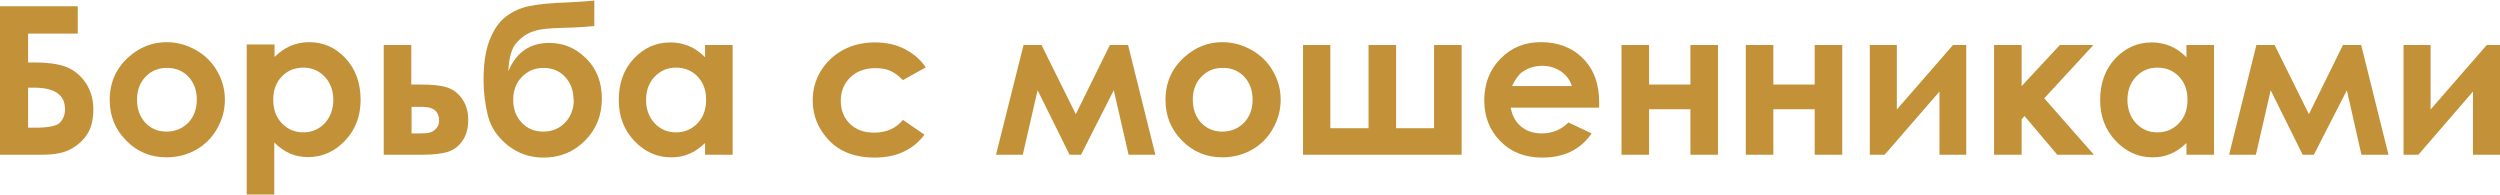
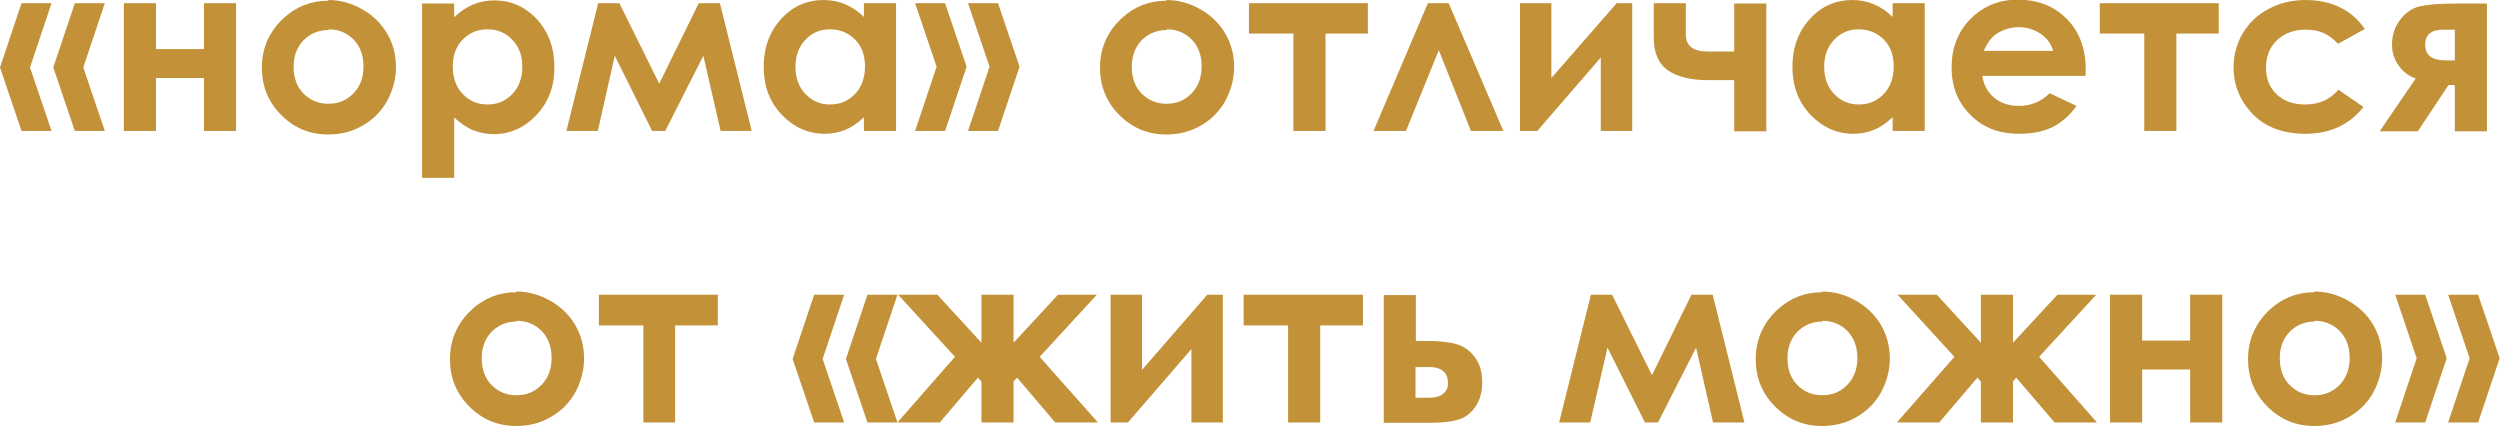
- <svg xmlns="http://www.w3.org/2000/svg" xml:space="preserve" width="85.289mm" height="6.646mm" version="1.1" style="shape-rendering:geometricPrecision; text-rendering:geometricPrecision; image-rendering:optimizeQuality; fill-rule:evenodd; clip-rule:evenodd" viewBox="0 0 96.16 7.49">
+ <svg xmlns="http://www.w3.org/2000/svg" xml:space="preserve" width="73.322mm" height="12.484mm" version="1.1" style="shape-rendering:geometricPrecision; text-rendering:geometricPrecision; image-rendering:optimizeQuality; fill-rule:evenodd; clip-rule:evenodd" viewBox="0 0 70.84 12.06">
  <defs>
    <style type="text/css">
   
    .fil0 {fill:#C29138;fill-rule:nonzero}
   
  </style>
  </defs>
  <g id="Слой_x0020_1">
-     <path class="fil0" d="M-0 5.95l0 -5.71 2.99 0 0 1.05 -1.91 0 0 1.11 0.24 0c0.48,0 0.88,0.05 1.19,0.16 0.31,0.11 0.56,0.31 0.77,0.6 0.2,0.29 0.31,0.64 0.31,1.04 0,0.4 -0.08,0.72 -0.23,0.95 -0.15,0.24 -0.36,0.43 -0.63,0.58 -0.27,0.15 -0.64,0.22 -1.12,0.22l-1.6 0zm1.08 -2.59l0 1.55 0.27 0c0.5,0 0.82,-0.06 0.95,-0.19 0.13,-0.13 0.2,-0.3 0.2,-0.52 0,-0.56 -0.4,-0.83 -1.2,-0.83l-0.23 0z" />
-     <path id="_1" class="fil0" d="M6.4 1.62c0.4,0 0.77,0.1 1.13,0.3 0.35,0.2 0.63,0.47 0.82,0.81 0.2,0.34 0.3,0.71 0.3,1.1 0,0.4 -0.1,0.77 -0.3,1.12 -0.2,0.35 -0.47,0.62 -0.81,0.81 -0.34,0.19 -0.72,0.29 -1.13,0.29 -0.61,0 -1.13,-0.21 -1.55,-0.64 -0.43,-0.43 -0.64,-0.95 -0.64,-1.57 0,-0.66 0.24,-1.21 0.73,-1.65 0.43,-0.38 0.91,-0.57 1.47,-0.57zm0.02 0.99c-0.33,0 -0.6,0.11 -0.82,0.34 -0.22,0.23 -0.33,0.52 -0.33,0.88 0,0.37 0.11,0.66 0.32,0.89 0.22,0.23 0.49,0.34 0.82,0.34 0.33,0 0.61,-0.12 0.83,-0.34 0.22,-0.23 0.33,-0.53 0.33,-0.89 0,-0.36 -0.11,-0.65 -0.32,-0.88 -0.22,-0.23 -0.49,-0.34 -0.83,-0.34z" />
-     <path id="_2" class="fil0" d="M10.56 1.73l0 0.46c0.19,-0.19 0.4,-0.33 0.62,-0.43 0.22,-0.09 0.46,-0.14 0.71,-0.14 0.55,0 1.02,0.21 1.4,0.62 0.39,0.42 0.58,0.95 0.58,1.6 0,0.63 -0.2,1.15 -0.6,1.57 -0.4,0.42 -0.87,0.63 -1.42,0.63 -0.24,0 -0.47,-0.04 -0.68,-0.13 -0.21,-0.09 -0.42,-0.23 -0.62,-0.43l0 2 -1.06 0 0 -5.77 1.06 0zm1.11 0.87c-0.33,0 -0.61,0.11 -0.83,0.34 -0.22,0.23 -0.33,0.52 -0.33,0.89 0,0.38 0.11,0.68 0.33,0.91 0.22,0.23 0.5,0.35 0.83,0.35 0.32,0 0.6,-0.12 0.82,-0.35 0.22,-0.24 0.33,-0.54 0.33,-0.9 0,-0.36 -0.11,-0.66 -0.33,-0.89 -0.22,-0.23 -0.49,-0.35 -0.82,-0.35z" />
-     <path id="_3" class="fil0" d="M15.82 3.25l0.32 0c0.45,0 0.79,0.03 1.02,0.1 0.24,0.07 0.44,0.21 0.6,0.43 0.16,0.22 0.25,0.49 0.25,0.82 0,0.32 -0.07,0.6 -0.22,0.81 -0.15,0.22 -0.34,0.36 -0.57,0.43 -0.23,0.07 -0.55,0.11 -0.97,0.11l-1.49 0 0 -4.22 1.06 0 0 1.53zm0 1.88l0.32 0c0.19,0 0.33,-0.01 0.42,-0.04 0.08,-0.03 0.16,-0.08 0.23,-0.16 0.06,-0.08 0.1,-0.17 0.1,-0.28 0,-0.36 -0.21,-0.54 -0.62,-0.54l-0.44 0 0 1.02z" />
-     <path id="_4" class="fil0" d="M22.86 0l0 1c-0.3,0.03 -0.6,0.05 -0.88,0.06 -0.52,0.01 -0.91,0.03 -1.17,0.07 -0.26,0.04 -0.49,0.13 -0.69,0.28 -0.2,0.15 -0.34,0.31 -0.42,0.51 -0.08,0.19 -0.13,0.46 -0.15,0.82 0.31,-0.73 0.83,-1.09 1.58,-1.09 0.55,0 1.02,0.2 1.42,0.6 0.4,0.4 0.6,0.91 0.6,1.54 0,0.65 -0.22,1.19 -0.65,1.62 -0.43,0.43 -0.96,0.65 -1.6,0.65 -0.52,0 -0.97,-0.16 -1.37,-0.47 -0.39,-0.32 -0.65,-0.69 -0.76,-1.13 -0.11,-0.44 -0.17,-0.9 -0.17,-1.39 0,-0.64 0.08,-1.15 0.24,-1.55 0.16,-0.4 0.37,-0.7 0.63,-0.89 0.26,-0.2 0.56,-0.33 0.9,-0.4 0.34,-0.07 0.84,-0.12 1.5,-0.14 0.45,-0.02 0.78,-0.05 1,-0.07zm-0.8 3.83c0,-0.35 -0.11,-0.64 -0.32,-0.87 -0.21,-0.23 -0.49,-0.35 -0.84,-0.35 -0.33,0 -0.61,0.12 -0.83,0.35 -0.22,0.23 -0.33,0.52 -0.33,0.87 0,0.37 0.11,0.66 0.33,0.89 0.22,0.23 0.49,0.34 0.83,0.34 0.33,0 0.6,-0.11 0.83,-0.34 0.22,-0.23 0.34,-0.52 0.34,-0.89z" />
-     <path id="_5" class="fil0" d="M27.12 1.73l1.06 0 0 4.22 -1.06 0 0 -0.45c-0.21,0.2 -0.42,0.34 -0.62,0.42 -0.21,0.09 -0.43,0.13 -0.68,0.13 -0.55,0 -1.02,-0.21 -1.42,-0.63 -0.4,-0.42 -0.6,-0.95 -0.6,-1.57 0,-0.65 0.19,-1.18 0.58,-1.6 0.39,-0.41 0.85,-0.62 1.41,-0.62 0.25,0 0.49,0.05 0.71,0.14 0.22,0.09 0.43,0.24 0.62,0.43l0 -0.46zm-1.12 0.87c-0.33,0 -0.6,0.12 -0.82,0.35 -0.22,0.23 -0.33,0.53 -0.33,0.89 0,0.36 0.11,0.66 0.33,0.9 0.22,0.23 0.49,0.35 0.82,0.35 0.33,0 0.61,-0.12 0.83,-0.35 0.22,-0.23 0.33,-0.53 0.33,-0.91 0,-0.37 -0.11,-0.66 -0.33,-0.89 -0.22,-0.23 -0.5,-0.34 -0.83,-0.34z" />
-     <path id="_6" class="fil0" d="M35.61 2.59l-0.88 0.49c-0.17,-0.17 -0.33,-0.29 -0.49,-0.36 -0.16,-0.07 -0.35,-0.1 -0.57,-0.1 -0.4,0 -0.72,0.12 -0.96,0.35 -0.25,0.24 -0.37,0.54 -0.37,0.91 0,0.36 0.12,0.65 0.35,0.88 0.24,0.23 0.54,0.34 0.93,0.34 0.47,0 0.84,-0.16 1.11,-0.49l0.83 0.57c-0.45,0.59 -1.09,0.88 -1.92,0.88 -0.74,0 -1.33,-0.22 -1.75,-0.66 -0.42,-0.44 -0.63,-0.95 -0.63,-1.54 0,-0.41 0.1,-0.78 0.31,-1.13 0.21,-0.34 0.49,-0.61 0.86,-0.81 0.37,-0.2 0.78,-0.29 1.23,-0.29 0.42,0 0.8,0.08 1.13,0.25 0.33,0.17 0.61,0.4 0.82,0.71z" />
-     <polygon id="_7" class="fil0" points="41.38,4.39 42.69,1.73 43.39,1.73 44.44,5.95 43.41,5.95 42.84,3.47 41.58,5.95 41.14,5.95 39.91,3.47 39.34,5.95 38.31,5.95 39.37,1.73 40.06,1.73 " />
-     <path id="_8" class="fil0" d="M47.01 1.62c0.4,0 0.77,0.1 1.13,0.3 0.35,0.2 0.63,0.47 0.82,0.81 0.2,0.34 0.3,0.71 0.3,1.1 0,0.4 -0.1,0.77 -0.3,1.12 -0.2,0.35 -0.47,0.62 -0.81,0.81 -0.34,0.19 -0.72,0.29 -1.13,0.29 -0.61,0 -1.13,-0.21 -1.55,-0.64 -0.43,-0.43 -0.64,-0.95 -0.64,-1.57 0,-0.66 0.24,-1.21 0.73,-1.65 0.43,-0.38 0.91,-0.57 1.47,-0.57zm0.02 0.99c-0.33,0 -0.6,0.11 -0.82,0.34 -0.22,0.23 -0.33,0.52 -0.33,0.88 0,0.37 0.11,0.66 0.32,0.89 0.22,0.23 0.49,0.34 0.82,0.34 0.33,0 0.61,-0.12 0.83,-0.34 0.22,-0.23 0.33,-0.53 0.33,-0.89 0,-0.36 -0.11,-0.65 -0.32,-0.88 -0.22,-0.23 -0.49,-0.34 -0.83,-0.34z" />
-     <polygon id="_9" class="fil0" points="56.22,5.95 50.12,5.95 50.12,1.73 51.17,1.73 51.17,4.93 52.64,4.93 52.64,1.73 53.7,1.73 53.7,4.93 55.16,4.93 55.16,1.73 56.22,1.73 " />
-     <path id="_10" class="fil0" d="M61.51 4.14l-3.4 0c0.05,0.3 0.18,0.54 0.39,0.72 0.21,0.18 0.48,0.27 0.81,0.27 0.4,0 0.73,-0.14 1.02,-0.42l0.89 0.42c-0.22,0.32 -0.49,0.55 -0.8,0.7 -0.31,0.15 -0.68,0.23 -1.1,0.23 -0.66,0 -1.2,-0.21 -1.61,-0.63 -0.41,-0.42 -0.62,-0.94 -0.62,-1.57 0,-0.64 0.21,-1.18 0.62,-1.6 0.42,-0.43 0.93,-0.64 1.56,-0.64 0.66,0 1.21,0.21 1.62,0.63 0.42,0.42 0.62,0.98 0.62,1.68l-0 0.2zm-1.05 -0.83c-0.07,-0.23 -0.21,-0.42 -0.41,-0.56 -0.21,-0.14 -0.45,-0.22 -0.72,-0.22 -0.3,0 -0.55,0.08 -0.78,0.24 -0.14,0.1 -0.27,0.28 -0.39,0.54l2.3 0z" />
-     <polygon id="_11" class="fil0" points="63.43,3.25 65.02,3.25 65.02,1.73 66.08,1.73 66.08,5.95 65.02,5.95 65.02,4.2 63.43,4.2 63.43,5.95 62.37,5.95 62.37,1.73 63.43,1.73 " />
-     <polygon id="_12" class="fil0" points="68.21,3.25 69.8,3.25 69.8,1.73 70.86,1.73 70.86,5.95 69.8,5.95 69.8,4.2 68.21,4.2 68.21,5.95 67.15,5.95 67.15,1.73 68.21,1.73 " />
-     <polygon id="_13" class="fil0" points="72.49,5.95 71.92,5.95 71.92,1.73 72.96,1.73 72.96,4.21 75.12,1.73 75.63,1.73 75.63,5.95 74.6,5.95 74.6,3.52 " />
-     <polygon id="_14" class="fil0" points="76.7,1.73 77.76,1.73 77.76,3.31 79.23,1.73 80.52,1.73 78.63,3.78 80.54,5.95 79.13,5.95 77.87,4.46 77.76,4.59 77.76,5.95 76.7,5.95 " />
-     <path id="_15" class="fil0" d="M84.1 1.73l1.06 0 0 4.22 -1.06 0 0 -0.45c-0.21,0.2 -0.42,0.34 -0.62,0.42 -0.21,0.09 -0.43,0.13 -0.68,0.13 -0.55,0 -1.02,-0.21 -1.42,-0.63 -0.4,-0.42 -0.6,-0.95 -0.6,-1.57 0,-0.65 0.19,-1.18 0.58,-1.6 0.39,-0.41 0.85,-0.62 1.41,-0.62 0.25,0 0.49,0.05 0.71,0.14 0.22,0.09 0.43,0.24 0.62,0.43l0 -0.46zm-1.12 0.87c-0.33,0 -0.6,0.12 -0.82,0.35 -0.22,0.23 -0.33,0.53 -0.33,0.89 0,0.36 0.11,0.66 0.33,0.9 0.22,0.23 0.49,0.35 0.82,0.35 0.33,0 0.61,-0.12 0.83,-0.35 0.22,-0.23 0.33,-0.53 0.33,-0.91 0,-0.37 -0.11,-0.66 -0.33,-0.89 -0.22,-0.23 -0.5,-0.34 -0.83,-0.34z" />
-     <polygon id="_16" class="fil0" points="88.81,4.39 90.12,1.73 90.82,1.73 91.87,5.95 90.83,5.95 90.27,3.47 89,5.95 88.57,5.95 87.34,3.47 86.77,5.95 85.74,5.95 86.79,1.73 87.49,1.73 " />
-     <polygon id="_17" class="fil0" points="93.02,5.95 92.45,5.95 92.45,1.73 93.49,1.73 93.49,4.21 95.65,1.73 96.16,1.73 96.16,5.95 95.12,5.95 95.12,3.52 " />
+     <path class="fil0" d="M0.61 0.09l0.85 0 -0.61 1.82 0.61 1.8 -0.85 0 -0.61 -1.8 0.61 -1.82zm1.51 0l0.85 0 -0.61 1.82 0.61 1.8 -0.85 0 -0.61 -1.8 0.61 -1.82z" />
+     <polygon id="_1" class="fil0" points="4.42,1.39 5.78,1.39 5.78,0.09 6.69,0.09 6.69,3.71 5.78,3.71 5.78,2.21 4.42,2.21 4.42,3.71 3.51,3.71 3.51,0.09 4.42,0.09 " />
+     <path id="_2" class="fil0" d="M9.3 0c0.34,0 0.66,0.09 0.96,0.26 0.3,0.17 0.54,0.4 0.71,0.69 0.17,0.29 0.25,0.61 0.25,0.95 0,0.34 -0.09,0.66 -0.25,0.96 -0.17,0.3 -0.4,0.53 -0.7,0.7 -0.29,0.17 -0.62,0.25 -0.97,0.25 -0.52,0 -0.96,-0.18 -1.33,-0.55 -0.37,-0.37 -0.55,-0.82 -0.55,-1.34 0,-0.56 0.21,-1.03 0.62,-1.41 0.36,-0.33 0.78,-0.49 1.26,-0.49zm0.01 0.85c-0.28,0 -0.52,0.1 -0.71,0.29 -0.19,0.2 -0.28,0.45 -0.28,0.75 0,0.31 0.09,0.57 0.28,0.76 0.19,0.19 0.42,0.29 0.71,0.29 0.28,0 0.52,-0.1 0.71,-0.3 0.19,-0.2 0.28,-0.45 0.28,-0.76 0,-0.31 -0.09,-0.56 -0.28,-0.76 -0.19,-0.19 -0.42,-0.29 -0.71,-0.29z" />
+     <path id="_3" class="fil0" d="M12.87 0.09l0 0.4c0.16,-0.16 0.34,-0.28 0.53,-0.36 0.19,-0.08 0.4,-0.12 0.61,-0.12 0.47,0 0.87,0.18 1.2,0.53 0.33,0.36 0.5,0.81 0.5,1.37 0,0.54 -0.17,0.99 -0.51,1.35 -0.34,0.36 -0.75,0.54 -1.21,0.54 -0.21,0 -0.4,-0.04 -0.58,-0.11 -0.18,-0.07 -0.36,-0.2 -0.54,-0.36l0 1.71 -0.91 0 0 -4.94 0.91 0zm0.95 0.74c-0.29,0 -0.52,0.1 -0.71,0.29 -0.19,0.2 -0.28,0.45 -0.28,0.76 0,0.32 0.09,0.58 0.28,0.78 0.19,0.2 0.42,0.3 0.71,0.3 0.28,0 0.51,-0.1 0.7,-0.3 0.19,-0.2 0.28,-0.46 0.28,-0.77 0,-0.31 -0.09,-0.56 -0.28,-0.76 -0.19,-0.2 -0.42,-0.3 -0.7,-0.3z" />
+     <polygon id="_4" class="fil0" points="18.68,2.37 19.8,0.09 20.4,0.09 21.3,3.71 20.42,3.71 19.93,1.58 18.85,3.71 18.48,3.71 17.42,1.58 16.94,3.71 16.05,3.71 16.95,0.09 17.55,0.09 " />
+     <path id="_5" class="fil0" d="M24.48 0.09l0.91 0 0 3.62 -0.91 0 0 -0.39c-0.18,0.17 -0.36,0.29 -0.53,0.36 -0.18,0.07 -0.37,0.11 -0.58,0.11 -0.47,0 -0.87,-0.18 -1.22,-0.54 -0.34,-0.36 -0.51,-0.81 -0.51,-1.35 0,-0.56 0.17,-1.01 0.5,-1.37 0.33,-0.36 0.73,-0.53 1.2,-0.53 0.22,0 0.42,0.04 0.61,0.12 0.19,0.08 0.37,0.2 0.53,0.36l0 -0.4zm-0.96 0.74c-0.28,0 -0.52,0.1 -0.7,0.3 -0.19,0.2 -0.28,0.45 -0.28,0.76 0,0.31 0.09,0.57 0.28,0.77 0.19,0.2 0.42,0.3 0.7,0.3 0.29,0 0.52,-0.1 0.71,-0.3 0.19,-0.2 0.28,-0.46 0.28,-0.78 0,-0.31 -0.09,-0.57 -0.28,-0.76 -0.19,-0.19 -0.43,-0.29 -0.71,-0.29z" />
+     <path id="_6" class="fil0" d="M28.28 3.71l-0.85 0 0.61 -1.82 -0.61 -1.8 0.85 0 0.61 1.8 -0.61 1.82zm-1.5 0l-0.85 0 0.61 -1.82 -0.61 -1.8 0.85 0 0.61 1.8 -0.61 1.82z" />
+     <path id="_7" class="fil0" d="M33.05 0c0.34,0 0.66,0.09 0.96,0.26 0.3,0.17 0.54,0.4 0.71,0.69 0.17,0.29 0.25,0.61 0.25,0.95 0,0.34 -0.09,0.66 -0.25,0.96 -0.17,0.3 -0.4,0.53 -0.7,0.7 -0.29,0.17 -0.62,0.25 -0.97,0.25 -0.52,0 -0.96,-0.18 -1.33,-0.55 -0.37,-0.37 -0.55,-0.82 -0.55,-1.34 0,-0.56 0.21,-1.03 0.62,-1.41 0.36,-0.33 0.78,-0.49 1.26,-0.49zm0.01 0.85c-0.28,0 -0.52,0.1 -0.71,0.29 -0.19,0.2 -0.28,0.45 -0.28,0.75 0,0.31 0.09,0.57 0.28,0.76 0.19,0.19 0.42,0.29 0.71,0.29 0.28,0 0.52,-0.1 0.71,-0.3 0.19,-0.2 0.28,-0.45 0.28,-0.76 0,-0.31 -0.09,-0.56 -0.28,-0.76 -0.19,-0.19 -0.42,-0.29 -0.71,-0.29z" />
+     <polygon id="_8" class="fil0" points="35.39,0.09 38.76,0.09 38.76,0.95 37.56,0.95 37.56,3.71 36.65,3.71 36.65,0.95 35.39,0.95 " />
+     <polygon id="_9" class="fil0" points="42.6,3.71 41.68,3.71 40.77,1.42 39.84,3.71 38.92,3.71 40.46,0.09 41.05,0.09 " />
+     <polygon id="_10" class="fil0" points="43.56,3.71 43.07,3.71 43.07,0.09 43.96,0.09 43.96,2.21 45.81,0.09 46.25,0.09 46.25,3.71 45.36,3.71 45.36,1.63 " />
+     <path id="_11" class="fil0" d="M49.13 2.27l-0.73 0c-0.49,0 -0.87,-0.09 -1.14,-0.28 -0.27,-0.19 -0.4,-0.5 -0.4,-0.94l0 -0.96 0.91 0 0 0.89c0,0.32 0.21,0.48 0.64,0.48l0.36 -0 0.37 0 0 -1.36 0.91 0 0 3.62 -0.91 0 0 -1.44z" />
+     <path id="_12" class="fil0" d="M53.63 0.09l0.91 0 0 3.62 -0.91 0 0 -0.39c-0.18,0.17 -0.36,0.29 -0.53,0.36 -0.18,0.07 -0.37,0.11 -0.58,0.11 -0.47,0 -0.87,-0.18 -1.22,-0.54 -0.34,-0.36 -0.51,-0.81 -0.51,-1.35 0,-0.56 0.17,-1.01 0.5,-1.37 0.33,-0.36 0.73,-0.53 1.2,-0.53 0.22,0 0.42,0.04 0.61,0.12 0.19,0.08 0.37,0.2 0.53,0.36l0 -0.4zm-0.96 0.74c-0.28,0 -0.52,0.1 -0.7,0.3 -0.19,0.2 -0.28,0.45 -0.28,0.76 0,0.31 0.09,0.57 0.28,0.77 0.19,0.2 0.42,0.3 0.7,0.3 0.29,0 0.52,-0.1 0.71,-0.3 0.19,-0.2 0.28,-0.46 0.28,-0.78 0,-0.31 -0.09,-0.57 -0.28,-0.76 -0.19,-0.19 -0.43,-0.29 -0.71,-0.29z" />
+     <path id="_13" class="fil0" d="M59.08 2.15l-2.91 0c0.04,0.26 0.15,0.46 0.34,0.62 0.18,0.15 0.41,0.23 0.7,0.23 0.34,0 0.63,-0.12 0.87,-0.36l0.76 0.36c-0.19,0.27 -0.42,0.47 -0.68,0.6 -0.27,0.13 -0.58,0.19 -0.95,0.19 -0.57,0 -1.03,-0.18 -1.38,-0.54 -0.36,-0.36 -0.53,-0.8 -0.53,-1.34 0,-0.55 0.18,-1.01 0.53,-1.37 0.36,-0.36 0.8,-0.55 1.34,-0.55 0.57,0 1.03,0.18 1.39,0.54 0.36,0.36 0.54,0.84 0.54,1.44l-0 0.17zm-0.9 -0.71c-0.06,-0.2 -0.18,-0.36 -0.35,-0.48 -0.18,-0.12 -0.38,-0.19 -0.62,-0.19 -0.25,0 -0.47,0.07 -0.67,0.21 -0.12,0.09 -0.23,0.24 -0.33,0.46l1.97 0z" />
+     <polygon id="_14" class="fil0" points="59.5,0.09 62.87,0.09 62.87,0.95 61.67,0.95 61.67,3.71 60.76,3.71 60.76,0.95 59.5,0.95 " />
+     <path id="_15" class="fil0" d="M67.01 0.82l-0.76 0.42c-0.14,-0.15 -0.28,-0.25 -0.42,-0.31 -0.14,-0.06 -0.3,-0.09 -0.49,-0.09 -0.34,0 -0.61,0.1 -0.82,0.3 -0.21,0.2 -0.31,0.46 -0.31,0.78 0,0.31 0.1,0.56 0.3,0.75 0.2,0.19 0.47,0.29 0.8,0.29 0.41,0 0.72,-0.14 0.95,-0.42l0.71 0.49c-0.39,0.5 -0.94,0.76 -1.64,0.76 -0.64,0 -1.14,-0.19 -1.5,-0.56 -0.36,-0.38 -0.54,-0.82 -0.54,-1.32 0,-0.35 0.09,-0.67 0.26,-0.97 0.18,-0.29 0.42,-0.53 0.74,-0.69 0.31,-0.17 0.66,-0.25 1.05,-0.25 0.36,0 0.68,0.07 0.97,0.21 0.29,0.14 0.52,0.35 0.7,0.61z" />
+     <path id="_16" class="fil0" d="M68.45 2.22c-0.2,-0.06 -0.36,-0.19 -0.48,-0.36 -0.13,-0.18 -0.19,-0.38 -0.19,-0.6 0,-0.27 0.08,-0.5 0.23,-0.7 0.15,-0.2 0.34,-0.33 0.55,-0.38 0.21,-0.05 0.54,-0.08 0.99,-0.08l0.92 0 0 3.62 -0.91 0 0 -1.31 -0.18 0 -0.87 1.31 -1.08 0 1.01 -1.48zm1.11 -0.51l0 -0.87 -0.32 0c-0.35,0 -0.52,0.14 -0.52,0.43 0,0.29 0.19,0.44 0.58,0.44l0.26 0z" />
+     <path id="_17" class="fil0" d="M14.63 8.26c0.34,0 0.66,0.09 0.96,0.26 0.3,0.17 0.54,0.4 0.71,0.69 0.17,0.29 0.25,0.61 0.25,0.95 0,0.34 -0.09,0.66 -0.25,0.96 -0.17,0.3 -0.4,0.53 -0.7,0.7 -0.29,0.17 -0.62,0.25 -0.97,0.25 -0.52,0 -0.96,-0.18 -1.33,-0.55 -0.37,-0.37 -0.55,-0.82 -0.55,-1.34 0,-0.56 0.21,-1.03 0.62,-1.41 0.36,-0.33 0.78,-0.49 1.26,-0.49zm0.01 0.85c-0.28,0 -0.52,0.1 -0.71,0.29 -0.19,0.2 -0.28,0.45 -0.28,0.75 0,0.31 0.09,0.57 0.28,0.76 0.19,0.19 0.42,0.29 0.71,0.29 0.28,0 0.52,-0.1 0.71,-0.3 0.19,-0.2 0.28,-0.45 0.28,-0.76 0,-0.31 -0.09,-0.56 -0.28,-0.76 -0.19,-0.19 -0.42,-0.29 -0.71,-0.29z" />
+     <polygon id="_18" class="fil0" points="16.97,8.35 20.34,8.35 20.34,9.22 19.13,9.22 19.13,11.97 18.23,11.97 18.23,9.22 16.97,9.22 " />
+     <path id="_19" class="fil0" d="M23.07 8.35l0.85 0 -0.61 1.82 0.61 1.8 -0.85 0 -0.61 -1.8 0.61 -1.82zm1.51 0l0.85 0 -0.61 1.82 0.61 1.8 -0.85 0 -0.61 -1.8 0.61 -1.82z" />
+     <polygon id="_20" class="fil0" points="27.81,10.81 27.71,10.7 26.63,11.97 25.43,11.97 27.06,10.11 25.45,8.35 26.56,8.35 27.81,9.71 27.81,8.35 28.72,8.35 28.72,9.71 29.98,8.35 31.08,8.35 29.46,10.11 31.11,11.97 29.9,11.97 28.82,10.7 28.72,10.81 28.72,11.97 27.81,11.97 " />
+     <polygon id="_21" class="fil0" points="31.96,11.97 31.47,11.97 31.47,8.35 32.36,8.35 32.36,10.48 34.21,8.35 34.65,8.35 34.65,11.97 33.76,11.97 33.76,9.89 " />
+     <polygon id="_22" class="fil0" points="35.24,8.35 38.62,8.35 38.62,9.22 37.41,9.22 37.41,11.97 36.5,11.97 36.5,9.22 35.24,9.22 " />
+     <path id="_23" class="fil0" d="M40.12 9.66l0.27 0c0.38,0 0.67,0.03 0.88,0.09 0.2,0.06 0.38,0.18 0.52,0.37 0.14,0.19 0.21,0.42 0.21,0.7 0,0.28 -0.06,0.51 -0.19,0.7 -0.13,0.19 -0.29,0.31 -0.49,0.37 -0.2,0.06 -0.47,0.09 -0.83,0.09l-1.28 0 0 -3.62 0.91 0 0 1.31zm0 1.61l0.28 0c0.17,0 0.29,-0.01 0.36,-0.04 0.07,-0.02 0.14,-0.07 0.19,-0.13 0.06,-0.07 0.08,-0.15 0.08,-0.24 0,-0.31 -0.18,-0.46 -0.54,-0.46l-0.38 0 0 0.87z" />
+     <polygon id="_24" class="fil0" points="46.81,10.63 47.93,8.35 48.53,8.35 49.43,11.97 48.54,11.97 48.06,9.85 46.98,11.97 46.61,11.97 45.55,9.85 45.06,11.97 44.18,11.97 45.08,8.35 45.68,8.35 " />
+     <path id="_25" class="fil0" d="M51.63 8.26c0.34,0 0.66,0.09 0.96,0.26 0.3,0.17 0.54,0.4 0.71,0.69 0.17,0.29 0.25,0.61 0.25,0.95 0,0.34 -0.09,0.66 -0.25,0.96 -0.17,0.3 -0.4,0.53 -0.7,0.7 -0.29,0.17 -0.62,0.25 -0.97,0.25 -0.52,0 -0.96,-0.18 -1.33,-0.55 -0.37,-0.37 -0.55,-0.82 -0.55,-1.34 0,-0.56 0.21,-1.03 0.62,-1.41 0.36,-0.33 0.78,-0.49 1.26,-0.49zm0.01 0.85c-0.28,0 -0.52,0.1 -0.71,0.29 -0.19,0.2 -0.28,0.45 -0.28,0.75 0,0.31 0.09,0.57 0.28,0.76 0.19,0.19 0.42,0.29 0.71,0.29 0.28,0 0.52,-0.1 0.71,-0.3 0.19,-0.2 0.28,-0.45 0.28,-0.76 0,-0.31 -0.09,-0.56 -0.28,-0.76 -0.19,-0.19 -0.42,-0.29 -0.71,-0.29z" />
+     <polygon id="_26" class="fil0" points="56.13,10.81 56.03,10.7 54.95,11.97 53.75,11.97 55.38,10.11 53.77,8.35 54.88,8.35 56.13,9.71 56.13,8.35 57.04,8.35 57.04,9.71 58.3,8.35 59.4,8.35 57.78,10.11 59.42,11.97 58.22,11.97 57.13,10.7 57.04,10.81 57.04,11.97 56.13,11.97 " />
+     <polygon id="_27" class="fil0" points="60.7,9.65 62.06,9.65 62.06,8.35 62.97,8.35 62.97,11.97 62.06,11.97 62.06,10.47 60.7,10.47 60.7,11.97 59.79,11.97 59.79,8.35 60.7,8.35 " />
+     <path id="_28" class="fil0" d="M65.58 8.26c0.34,0 0.66,0.09 0.96,0.26 0.3,0.17 0.54,0.4 0.71,0.69 0.17,0.29 0.25,0.61 0.25,0.95 0,0.34 -0.09,0.66 -0.25,0.96 -0.17,0.3 -0.4,0.53 -0.7,0.7 -0.29,0.17 -0.62,0.25 -0.97,0.25 -0.52,0 -0.96,-0.18 -1.33,-0.55 -0.37,-0.37 -0.55,-0.82 -0.55,-1.34 0,-0.56 0.21,-1.03 0.62,-1.41 0.36,-0.33 0.78,-0.49 1.26,-0.49zm0.01 0.85c-0.28,0 -0.52,0.1 -0.71,0.29 -0.19,0.2 -0.28,0.45 -0.28,0.75 0,0.31 0.09,0.57 0.28,0.76 0.19,0.19 0.42,0.29 0.71,0.29 0.28,0 0.52,-0.1 0.71,-0.3 0.19,-0.2 0.28,-0.45 0.28,-0.76 0,-0.31 -0.09,-0.56 -0.28,-0.76 -0.19,-0.19 -0.42,-0.29 -0.71,-0.29z" />
+     <path id="_29" class="fil0" d="M70.22 11.97l-0.85 0 0.61 -1.82 -0.61 -1.8 0.85 0 0.61 1.8 -0.61 1.82zm-1.5 0l-0.85 0 0.61 -1.82 -0.61 -1.8 0.85 0 0.61 1.8 -0.61 1.82z" />
  </g>
</svg>
